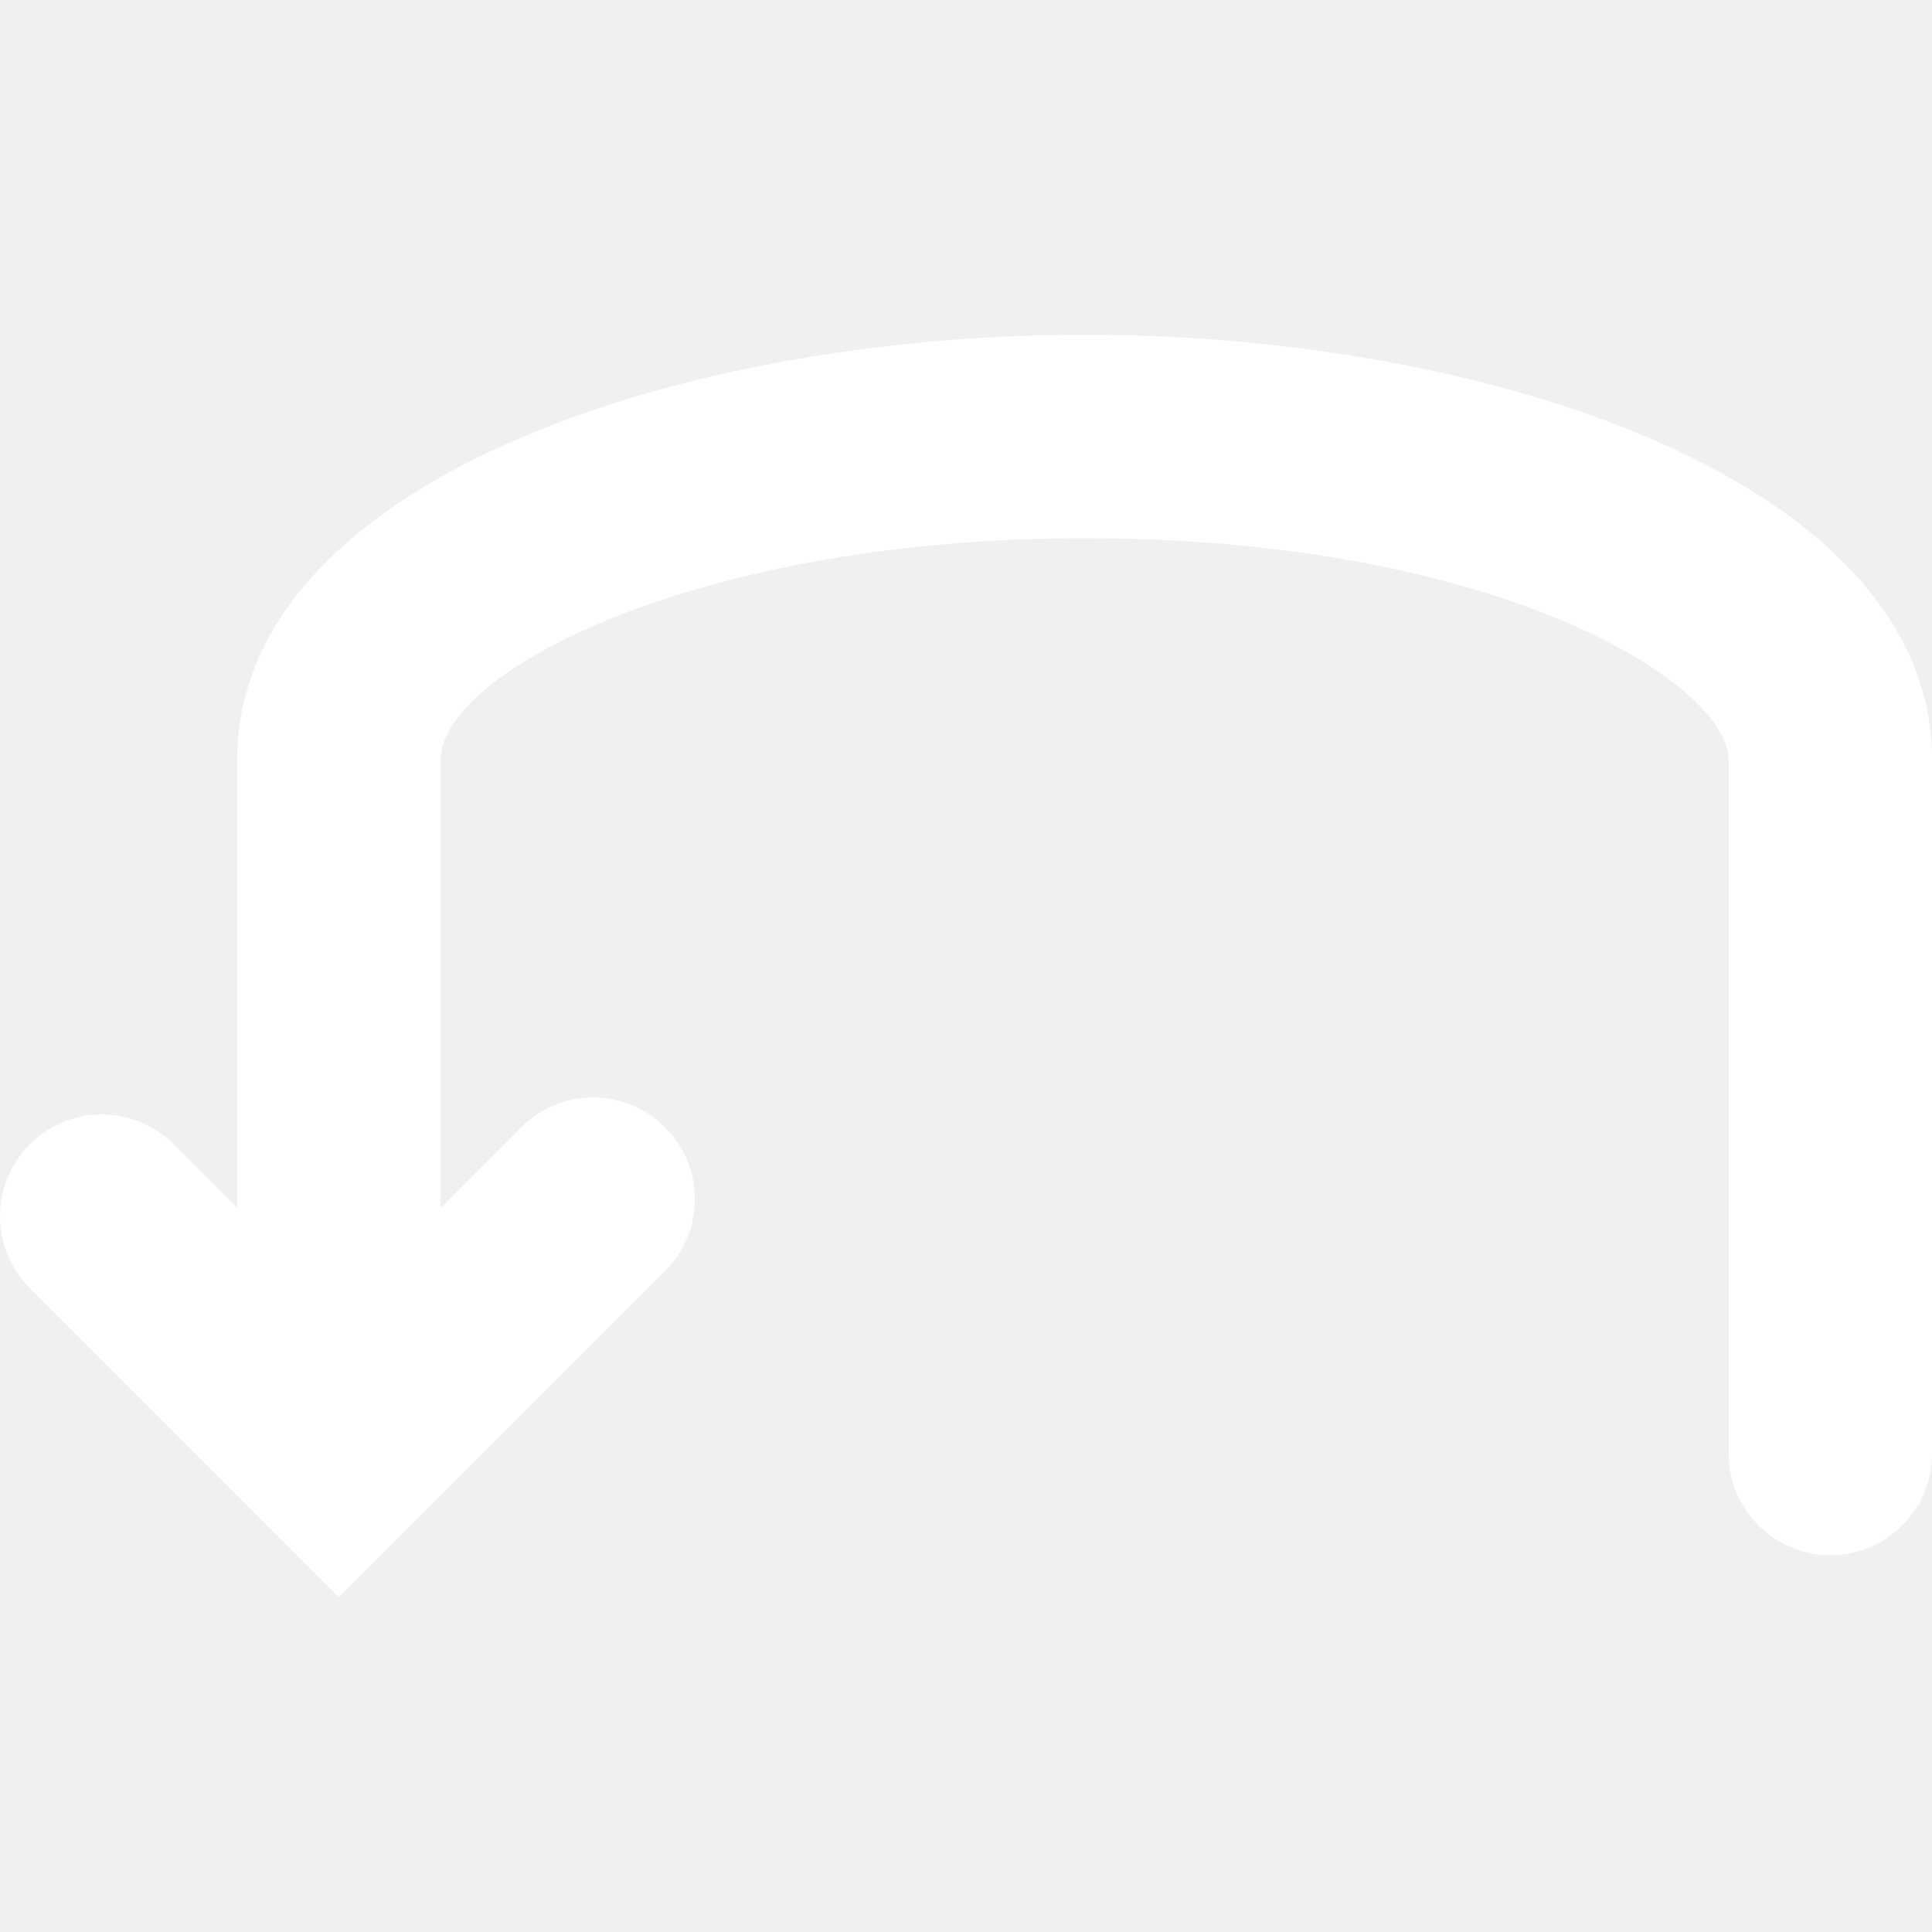
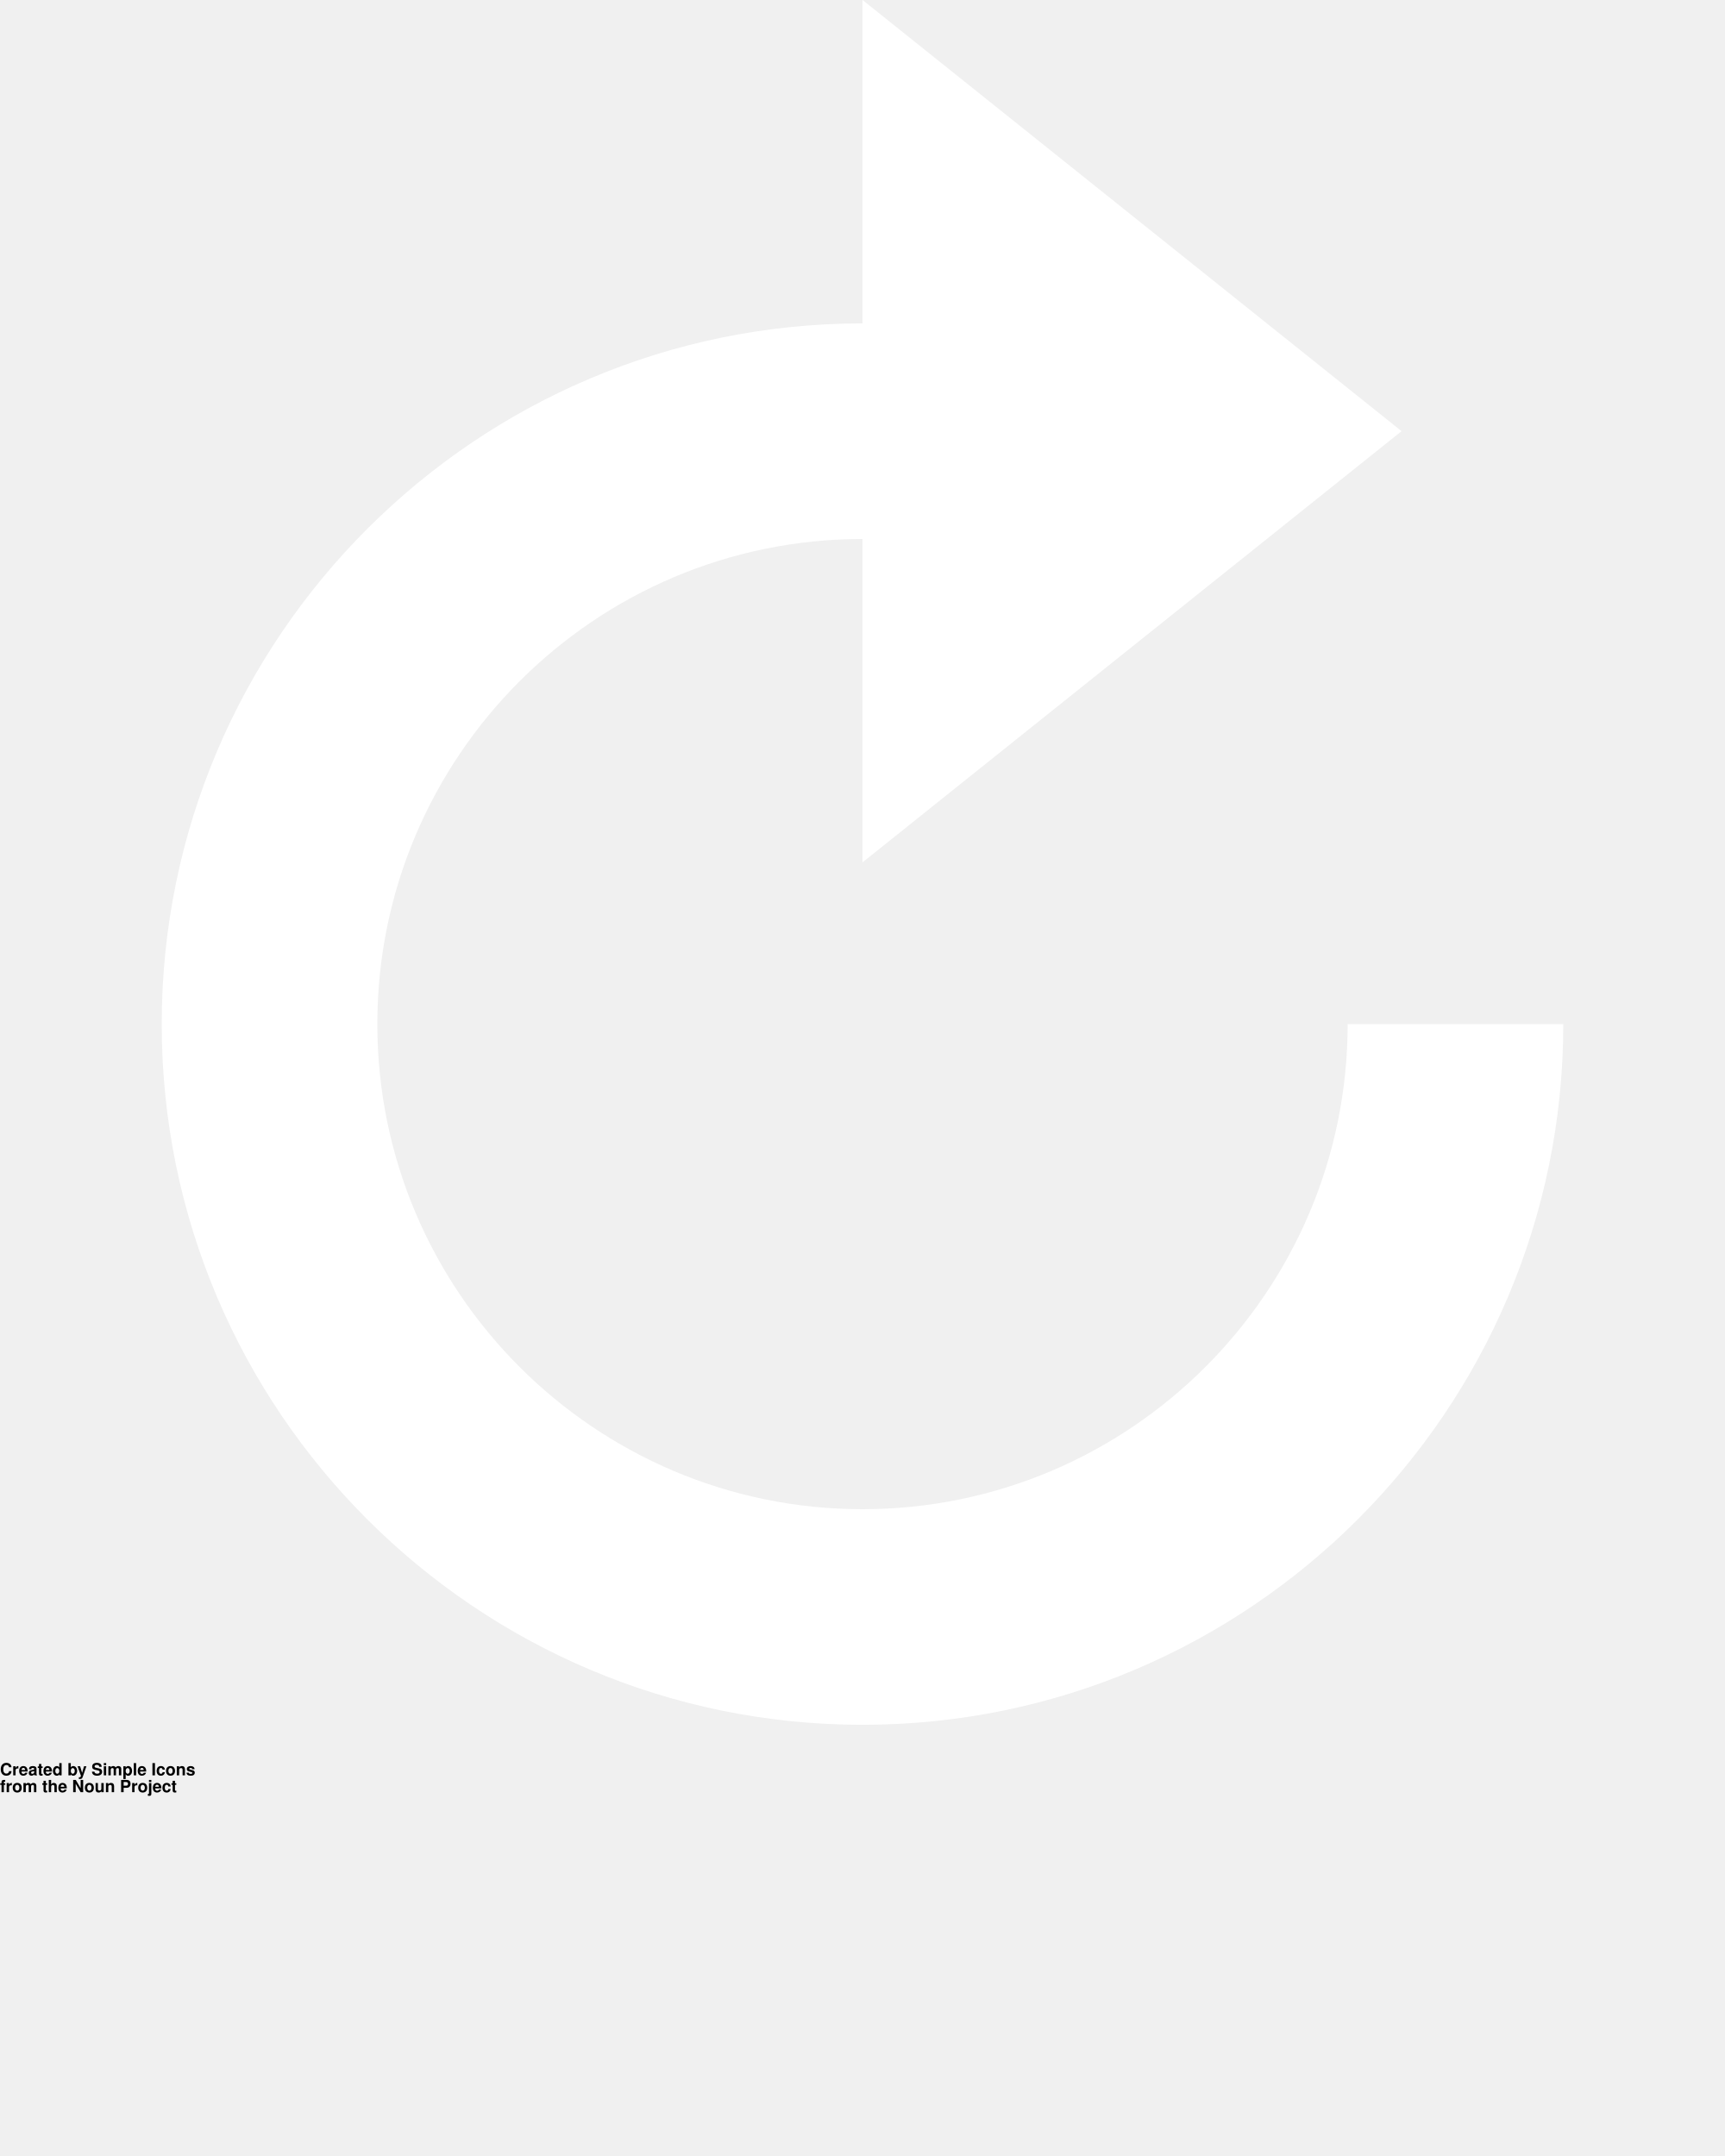
- <svg xmlns="http://www.w3.org/2000/svg" version="1.1" id="Capa_1" x="0px" y="0px" width="512px" height="512px" viewBox="0 0 40.528 40.528" style="enable-background:new 0 0 40.528 40.528;" xml:space="preserve">
-   <g>
-     <path d="M22.753,7.022c-8.619,0-17.777,3.127-17.777,8.921v9.394l-1.334-1.334c-0.833-0.834-2.184-0.834-3.017,0   s-0.833,2.184,0,3.018l4.968,4.968C5.599,31.993,5.604,32,5.609,32.006l1.501,1.5l6.841-6.842c0.833-0.834,0.833-2.184,0-3.017   c-0.833-0.834-2.183-0.834-3.017,0L9.241,25.34v-9.396c0-1.853,5.389-4.654,13.512-4.654c8.742,0,13.51,3.075,13.51,4.654v14.545   c0,1.178,0.955,2.135,2.133,2.135c1.179,0,2.133-0.957,2.133-2.135V15.943C40.529,10.149,31.371,7.022,22.753,7.022z" fill="#FFFFFF" />
-   </g>
-   <g>
- </g>
-   <g>
- </g>
-   <g>
- </g>
-   <g>
- </g>
-   <g>
- </g>
-   <g>
- </g>
-   <g>
- </g>
-   <g>
- </g>
-   <g>
- </g>
-   <g>
- </g>
-   <g>
- </g>
-   <g>
- </g>
-   <g>
- </g>
-   <g>
- </g>
-   <g>
- </g>
+ <svg xmlns="http://www.w3.org/2000/svg" version="1.1" x="0px" y="0px" viewBox="0 0 512 640" enable-background="new 0 0 512 512" xml:space="preserve">
+   <path fill="#fff" d="M256,448c-79.406,0-144-64.594-144-144s64.594-144,144-144v96l160-128L256,0v96C141.313,96,48,189.313,48,304  s93.313,208,208,208s208-93.313,208-208h-64C400,383.406,335.406,448,256,448z" />
+   <text x="0" y="527" fill="#000000" font-size="5px" font-weight="bold" font-family="'Helvetica Neue', Helvetica, Arial-Unicode, Arial, Sans-serif">Created by Simple Icons</text>
+   <text x="0" y="532" fill="#000000" font-size="5px" font-weight="bold" font-family="'Helvetica Neue', Helvetica, Arial-Unicode, Arial, Sans-serif">from the Noun Project</text>
</svg>
